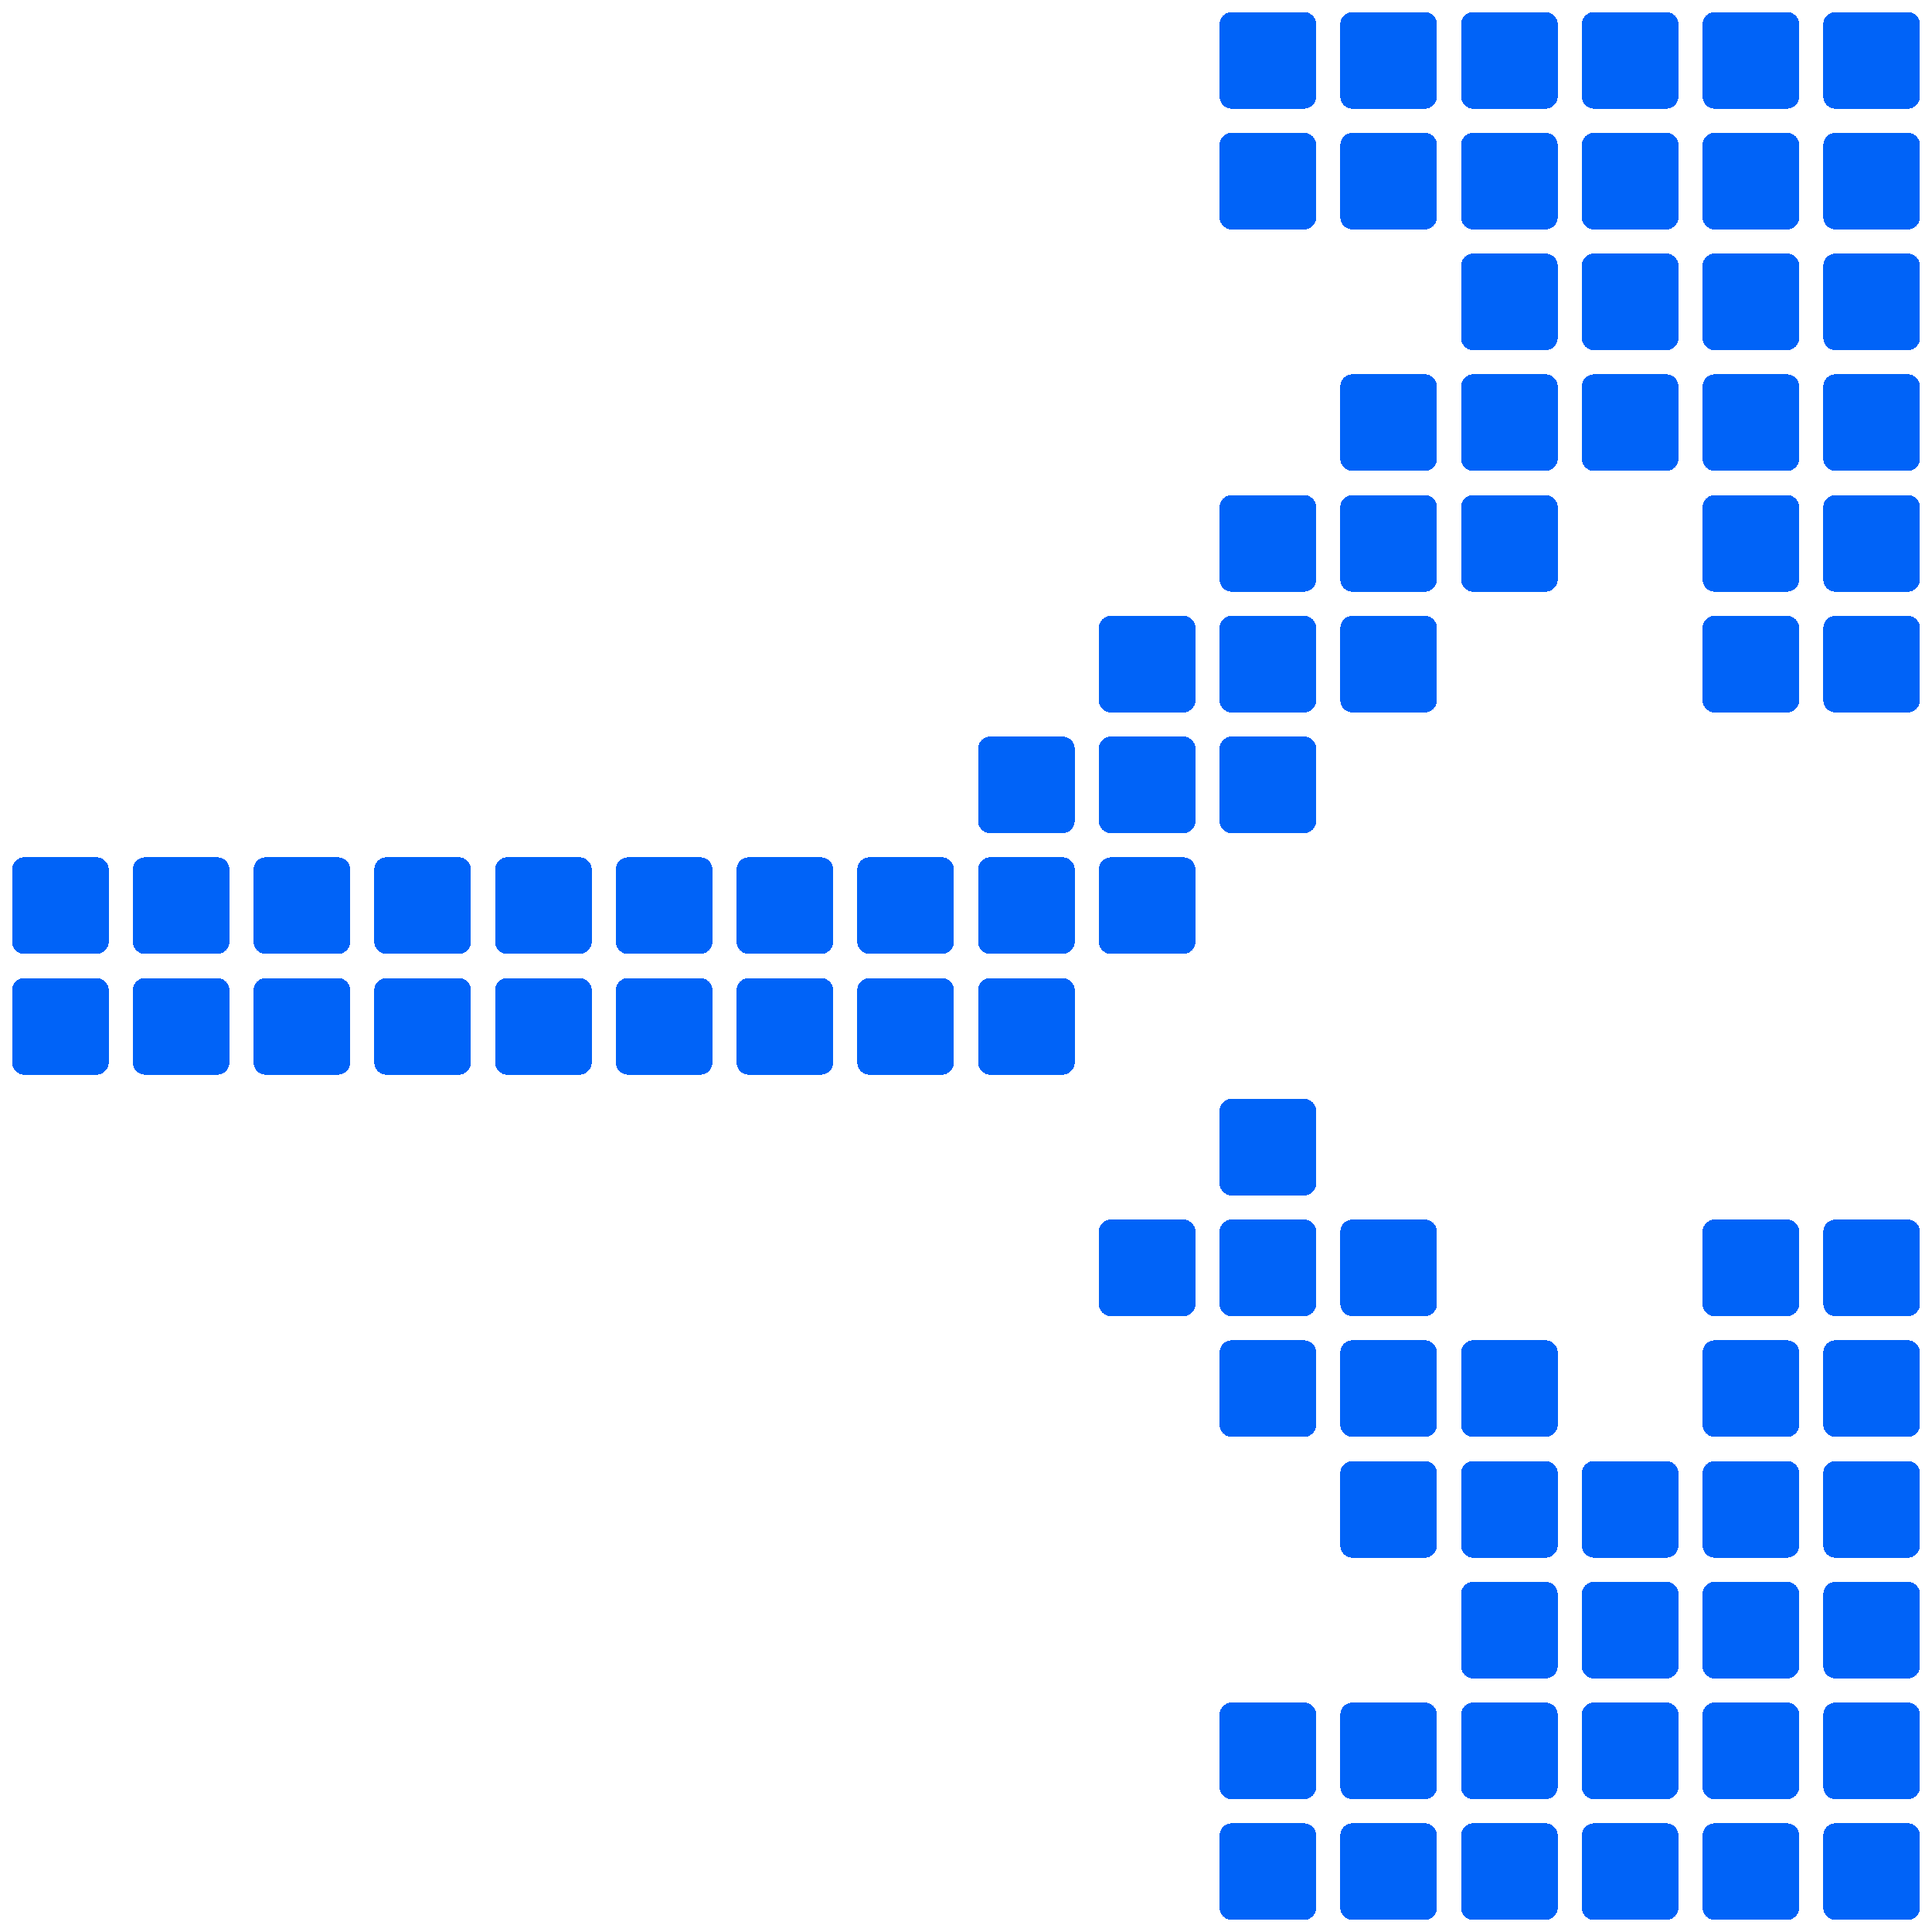
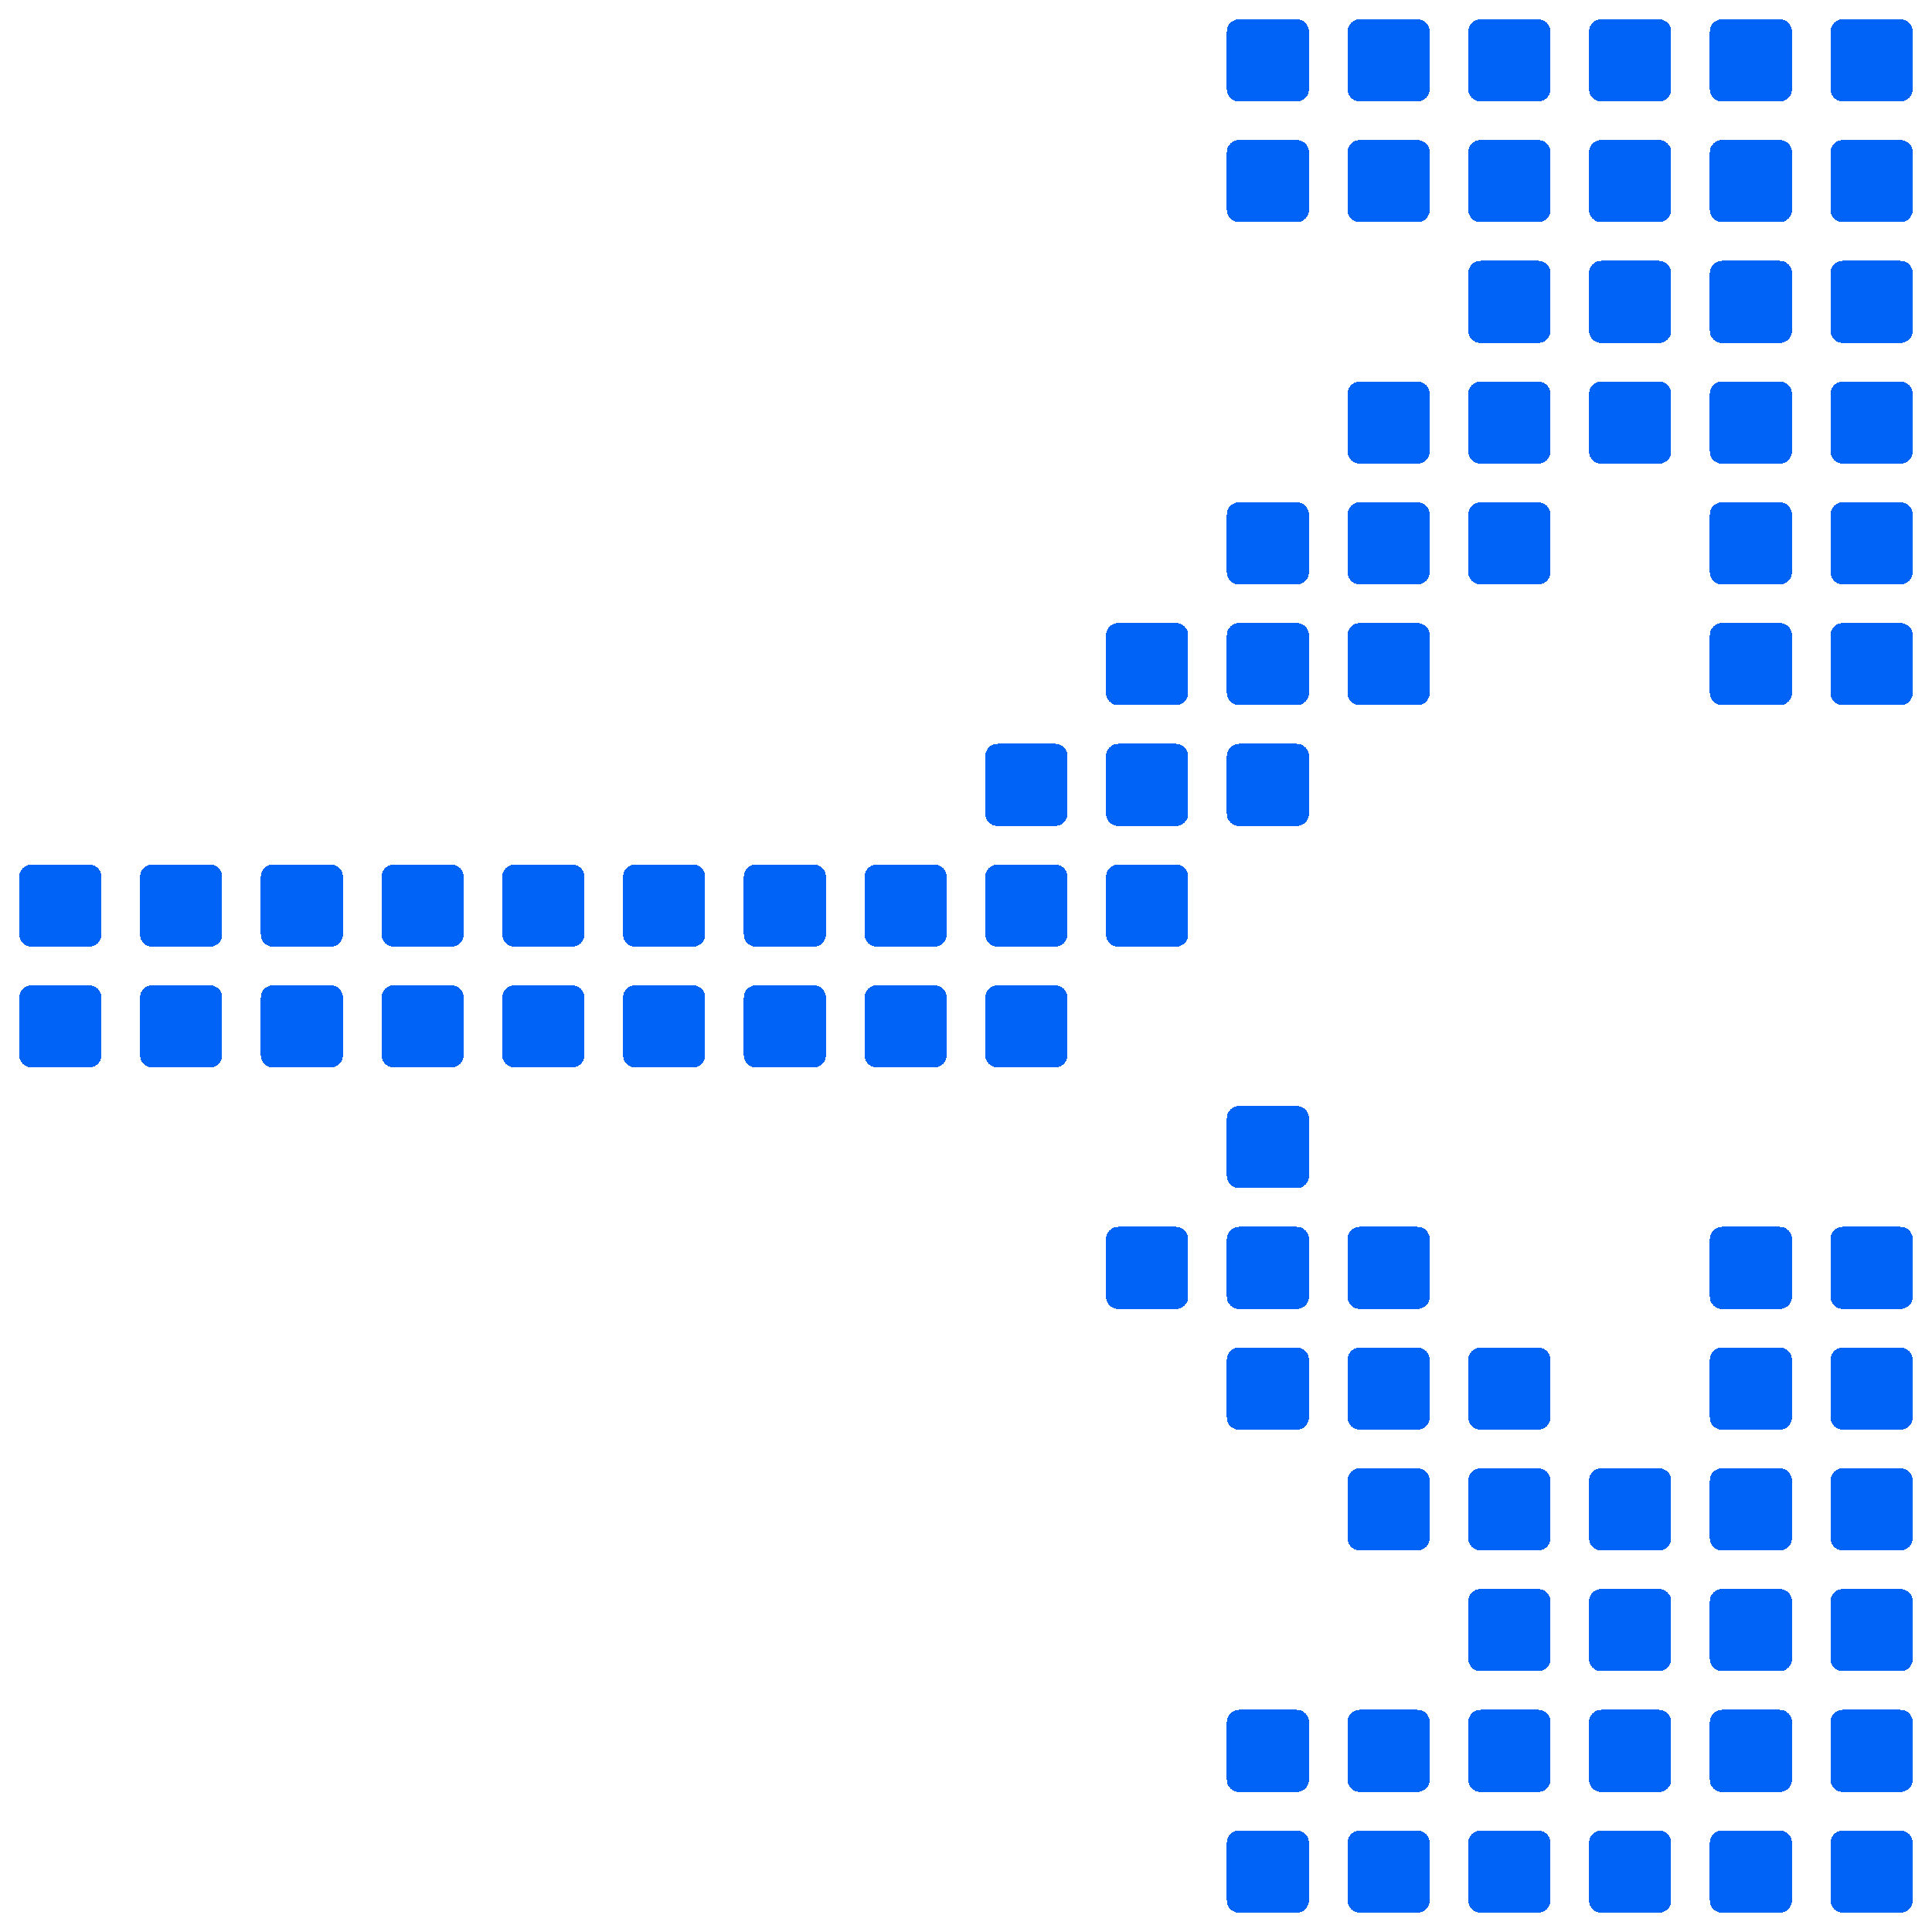
<svg xmlns="http://www.w3.org/2000/svg" width="64" height="64" viewBox="0 0 16 16" fill="#0063f8" shape-rendering="crispEdges">
-   <rect x="10.10" y="0.10" width="0.80" height="0.80" rx="0.10" />
-   <rect x="11.10" y="0.10" width="0.80" height="0.80" rx="0.10" />
-   <rect x="12.10" y="0.10" width="0.80" height="0.80" rx="0.10" />
-   <rect x="13.10" y="0.10" width="0.80" height="0.80" rx="0.10" />
-   <rect x="14.10" y="0.10" width="0.80" height="0.80" rx="0.10" />
-   <rect x="15.10" y="0.10" width="0.80" height="0.80" rx="0.10" />
-   <rect x="10.10" y="1.10" width="0.80" height="0.80" rx="0.10" />
-   <rect x="11.10" y="1.10" width="0.80" height="0.80" rx="0.10" />
-   <rect x="12.10" y="1.10" width="0.80" height="0.80" rx="0.10" />
-   <rect x="13.10" y="1.10" width="0.80" height="0.80" rx="0.10" />
-   <rect x="14.10" y="1.10" width="0.80" height="0.80" rx="0.10" />
-   <rect x="15.10" y="1.10" width="0.80" height="0.80" rx="0.10" />
-   <rect x="12.10" y="2.10" width="0.80" height="0.80" rx="0.10" />
-   <rect x="13.10" y="2.10" width="0.80" height="0.80" rx="0.10" />
-   <rect x="14.10" y="2.10" width="0.80" height="0.80" rx="0.10" />
-   <rect x="15.10" y="2.10" width="0.80" height="0.80" rx="0.10" />
-   <rect x="11.10" y="3.10" width="0.80" height="0.80" rx="0.10" />
-   <rect x="12.10" y="3.10" width="0.80" height="0.80" rx="0.10" />
-   <rect x="13.10" y="3.10" width="0.80" height="0.80" rx="0.10" />
-   <rect x="14.10" y="3.10" width="0.80" height="0.80" rx="0.10" />
-   <rect x="15.10" y="3.10" width="0.80" height="0.80" rx="0.10" />
-   <rect x="10.10" y="4.10" width="0.80" height="0.80" rx="0.10" />
-   <rect x="11.10" y="4.10" width="0.80" height="0.80" rx="0.10" />
-   <rect x="12.10" y="4.10" width="0.80" height="0.80" rx="0.10" />
-   <rect x="14.10" y="4.10" width="0.80" height="0.80" rx="0.10" />
-   <rect x="15.10" y="4.10" width="0.80" height="0.80" rx="0.10" />
-   <rect x="9.10" y="5.10" width="0.80" height="0.80" rx="0.10" />
-   <rect x="10.10" y="5.10" width="0.80" height="0.80" rx="0.10" />
-   <rect x="11.10" y="5.10" width="0.80" height="0.80" rx="0.10" />
-   <rect x="14.10" y="5.10" width="0.80" height="0.80" rx="0.10" />
-   <rect x="15.10" y="5.10" width="0.80" height="0.80" rx="0.10" />
-   <rect x="8.10" y="6.10" width="0.80" height="0.80" rx="0.10" />
-   <rect x="9.10" y="6.10" width="0.80" height="0.80" rx="0.10" />
-   <rect x="10.10" y="6.10" width="0.80" height="0.80" rx="0.10" />
-   <rect x="0.10" y="7.10" width="0.80" height="0.80" rx="0.10" />
-   <rect x="1.10" y="7.10" width="0.80" height="0.80" rx="0.10" />
-   <rect x="2.10" y="7.10" width="0.80" height="0.80" rx="0.10" />
-   <rect x="3.10" y="7.10" width="0.80" height="0.80" rx="0.10" />
-   <rect x="4.10" y="7.10" width="0.80" height="0.80" rx="0.10" />
-   <rect x="5.10" y="7.10" width="0.80" height="0.80" rx="0.10" />
-   <rect x="6.10" y="7.10" width="0.80" height="0.80" rx="0.10" />
-   <rect x="7.10" y="7.10" width="0.80" height="0.80" rx="0.10" />
-   <rect x="8.10" y="7.10" width="0.80" height="0.80" rx="0.10" />
-   <rect x="9.10" y="7.10" width="0.80" height="0.80" rx="0.10" />
-   <rect x="0.10" y="8.10" width="0.80" height="0.80" rx="0.10" />
-   <rect x="1.10" y="8.10" width="0.80" height="0.80" rx="0.10" />
-   <rect x="2.10" y="8.10" width="0.80" height="0.80" rx="0.10" />
-   <rect x="3.10" y="8.10" width="0.80" height="0.80" rx="0.10" />
-   <rect x="4.10" y="8.10" width="0.80" height="0.80" rx="0.10" />
-   <rect x="5.10" y="8.10" width="0.80" height="0.80" rx="0.10" />
-   <rect x="6.10" y="8.10" width="0.80" height="0.80" rx="0.10" />
-   <rect x="7.10" y="8.10" width="0.80" height="0.80" rx="0.10" />
-   <rect x="8.10" y="8.10" width="0.80" height="0.80" rx="0.10" />
-   <rect x="10.10" y="9.10" width="0.80" height="0.80" rx="0.10" />
-   <rect x="9.10" y="10.10" width="0.80" height="0.80" rx="0.10" />
-   <rect x="10.10" y="10.10" width="0.80" height="0.80" rx="0.10" />
-   <rect x="11.10" y="10.10" width="0.80" height="0.80" rx="0.10" />
-   <rect x="14.10" y="10.10" width="0.80" height="0.80" rx="0.10" />
-   <rect x="15.10" y="10.10" width="0.80" height="0.80" rx="0.10" />
-   <rect x="10.10" y="11.10" width="0.80" height="0.80" rx="0.10" />
-   <rect x="11.10" y="11.10" width="0.80" height="0.80" rx="0.10" />
-   <rect x="12.10" y="11.10" width="0.80" height="0.80" rx="0.10" />
-   <rect x="14.10" y="11.10" width="0.80" height="0.80" rx="0.10" />
-   <rect x="15.10" y="11.10" width="0.80" height="0.80" rx="0.10" />
-   <rect x="11.10" y="12.10" width="0.80" height="0.80" rx="0.10" />
-   <rect x="12.10" y="12.10" width="0.80" height="0.80" rx="0.10" />
-   <rect x="13.10" y="12.10" width="0.80" height="0.80" rx="0.10" />
-   <rect x="14.10" y="12.10" width="0.80" height="0.80" rx="0.10" />
-   <rect x="15.10" y="12.10" width="0.80" height="0.80" rx="0.10" />
-   <rect x="12.10" y="13.10" width="0.80" height="0.80" rx="0.10" />
-   <rect x="13.10" y="13.10" width="0.80" height="0.80" rx="0.10" />
-   <rect x="14.10" y="13.10" width="0.80" height="0.80" rx="0.10" />
-   <rect x="15.10" y="13.10" width="0.80" height="0.80" rx="0.10" />
-   <rect x="10.10" y="14.10" width="0.80" height="0.80" rx="0.10" />
-   <rect x="11.10" y="14.10" width="0.80" height="0.80" rx="0.10" />
-   <rect x="12.10" y="14.10" width="0.80" height="0.80" rx="0.10" />
-   <rect x="13.10" y="14.10" width="0.80" height="0.80" rx="0.10" />
-   <rect x="14.10" y="14.10" width="0.80" height="0.80" rx="0.10" />
-   <rect x="15.10" y="14.10" width="0.80" height="0.80" rx="0.10" />
-   <rect x="10.10" y="15.10" width="0.80" height="0.80" rx="0.10" />
-   <rect x="11.10" y="15.10" width="0.80" height="0.80" rx="0.10" />
-   <rect x="12.10" y="15.10" width="0.80" height="0.80" rx="0.10" />
-   <rect x="13.10" y="15.10" width="0.80" height="0.80" rx="0.10" />
-   <rect x="14.10" y="15.10" width="0.80" height="0.80" rx="0.10" />
-   <rect x="15.10" y="15.10" width="0.80" height="0.80" rx="0.10" />
+   <rect x="10.16" y="0.16" width="0.68" height="0.68" rx="0.10" />
+   <rect x="11.16" y="0.16" width="0.68" height="0.68" rx="0.10" />
+   <rect x="12.16" y="0.16" width="0.68" height="0.68" rx="0.10" />
+   <rect x="13.16" y="0.16" width="0.68" height="0.68" rx="0.10" />
+   <rect x="14.16" y="0.16" width="0.68" height="0.68" rx="0.10" />
+   <rect x="15.16" y="0.16" width="0.68" height="0.68" rx="0.10" />
+   <rect x="10.16" y="1.16" width="0.68" height="0.68" rx="0.10" />
+   <rect x="11.16" y="1.16" width="0.68" height="0.68" rx="0.10" />
+   <rect x="12.16" y="1.16" width="0.68" height="0.68" rx="0.10" />
+   <rect x="13.16" y="1.16" width="0.68" height="0.68" rx="0.10" />
+   <rect x="14.16" y="1.16" width="0.68" height="0.68" rx="0.10" />
+   <rect x="15.16" y="1.16" width="0.68" height="0.68" rx="0.10" />
+   <rect x="12.16" y="2.16" width="0.68" height="0.68" rx="0.10" />
+   <rect x="13.16" y="2.16" width="0.68" height="0.68" rx="0.10" />
+   <rect x="14.16" y="2.16" width="0.68" height="0.68" rx="0.10" />
+   <rect x="15.16" y="2.16" width="0.68" height="0.68" rx="0.10" />
+   <rect x="11.16" y="3.16" width="0.68" height="0.68" rx="0.10" />
+   <rect x="12.16" y="3.16" width="0.68" height="0.68" rx="0.10" />
+   <rect x="13.16" y="3.16" width="0.68" height="0.68" rx="0.10" />
+   <rect x="14.16" y="3.16" width="0.68" height="0.68" rx="0.10" />
+   <rect x="15.16" y="3.16" width="0.68" height="0.68" rx="0.10" />
+   <rect x="10.16" y="4.16" width="0.68" height="0.68" rx="0.10" />
+   <rect x="11.16" y="4.16" width="0.68" height="0.68" rx="0.10" />
+   <rect x="12.16" y="4.16" width="0.68" height="0.68" rx="0.10" />
+   <rect x="14.16" y="4.16" width="0.68" height="0.68" rx="0.10" />
+   <rect x="15.16" y="4.16" width="0.68" height="0.68" rx="0.10" />
+   <rect x="9.16" y="5.16" width="0.68" height="0.68" rx="0.10" />
+   <rect x="10.16" y="5.16" width="0.68" height="0.68" rx="0.10" />
+   <rect x="11.16" y="5.16" width="0.68" height="0.68" rx="0.10" />
+   <rect x="14.16" y="5.16" width="0.68" height="0.68" rx="0.10" />
+   <rect x="15.16" y="5.16" width="0.68" height="0.68" rx="0.10" />
+   <rect x="8.16" y="6.16" width="0.68" height="0.68" rx="0.10" />
+   <rect x="9.16" y="6.16" width="0.68" height="0.68" rx="0.10" />
+   <rect x="10.16" y="6.16" width="0.68" height="0.68" rx="0.10" />
+   <rect x="0.16" y="7.16" width="0.68" height="0.68" rx="0.10" />
+   <rect x="1.16" y="7.16" width="0.68" height="0.68" rx="0.10" />
+   <rect x="2.16" y="7.16" width="0.68" height="0.68" rx="0.10" />
+   <rect x="3.16" y="7.16" width="0.68" height="0.68" rx="0.10" />
+   <rect x="4.16" y="7.16" width="0.68" height="0.68" rx="0.10" />
+   <rect x="5.16" y="7.16" width="0.68" height="0.68" rx="0.10" />
+   <rect x="6.16" y="7.16" width="0.68" height="0.68" rx="0.10" />
+   <rect x="7.16" y="7.16" width="0.68" height="0.68" rx="0.10" />
+   <rect x="8.16" y="7.16" width="0.68" height="0.68" rx="0.10" />
+   <rect x="9.16" y="7.16" width="0.68" height="0.68" rx="0.10" />
+   <rect x="0.16" y="8.16" width="0.68" height="0.68" rx="0.10" />
+   <rect x="1.16" y="8.16" width="0.68" height="0.68" rx="0.10" />
+   <rect x="2.16" y="8.16" width="0.68" height="0.68" rx="0.10" />
+   <rect x="3.16" y="8.16" width="0.68" height="0.68" rx="0.10" />
+   <rect x="4.16" y="8.16" width="0.68" height="0.68" rx="0.10" />
+   <rect x="5.16" y="8.16" width="0.68" height="0.68" rx="0.10" />
+   <rect x="6.16" y="8.16" width="0.68" height="0.68" rx="0.10" />
+   <rect x="7.16" y="8.16" width="0.68" height="0.68" rx="0.10" />
+   <rect x="8.16" y="8.16" width="0.68" height="0.68" rx="0.10" />
+   <rect x="10.16" y="9.16" width="0.68" height="0.68" rx="0.10" />
+   <rect x="9.16" y="10.16" width="0.68" height="0.68" rx="0.10" />
+   <rect x="10.16" y="10.16" width="0.68" height="0.68" rx="0.10" />
+   <rect x="11.16" y="10.16" width="0.68" height="0.68" rx="0.10" />
+   <rect x="14.16" y="10.16" width="0.68" height="0.68" rx="0.10" />
+   <rect x="15.16" y="10.16" width="0.68" height="0.68" rx="0.10" />
+   <rect x="10.16" y="11.16" width="0.68" height="0.68" rx="0.10" />
+   <rect x="11.16" y="11.16" width="0.68" height="0.68" rx="0.10" />
+   <rect x="12.16" y="11.16" width="0.68" height="0.68" rx="0.10" />
+   <rect x="14.16" y="11.16" width="0.68" height="0.68" rx="0.10" />
+   <rect x="15.16" y="11.16" width="0.68" height="0.68" rx="0.10" />
+   <rect x="11.16" y="12.16" width="0.68" height="0.68" rx="0.10" />
+   <rect x="12.16" y="12.16" width="0.68" height="0.68" rx="0.10" />
+   <rect x="13.16" y="12.16" width="0.68" height="0.68" rx="0.10" />
+   <rect x="14.16" y="12.16" width="0.68" height="0.68" rx="0.10" />
+   <rect x="15.16" y="12.16" width="0.68" height="0.68" rx="0.10" />
+   <rect x="12.16" y="13.16" width="0.68" height="0.68" rx="0.10" />
+   <rect x="13.16" y="13.16" width="0.68" height="0.68" rx="0.10" />
+   <rect x="14.16" y="13.16" width="0.68" height="0.68" rx="0.10" />
+   <rect x="15.16" y="13.16" width="0.68" height="0.68" rx="0.10" />
+   <rect x="10.16" y="14.16" width="0.68" height="0.68" rx="0.10" />
+   <rect x="11.16" y="14.16" width="0.68" height="0.68" rx="0.10" />
+   <rect x="12.16" y="14.16" width="0.68" height="0.68" rx="0.10" />
+   <rect x="13.16" y="14.16" width="0.68" height="0.68" rx="0.10" />
+   <rect x="14.16" y="14.16" width="0.68" height="0.68" rx="0.10" />
+   <rect x="15.16" y="14.16" width="0.68" height="0.68" rx="0.10" />
+   <rect x="10.16" y="15.16" width="0.68" height="0.68" rx="0.10" />
+   <rect x="11.16" y="15.16" width="0.68" height="0.68" rx="0.10" />
+   <rect x="12.16" y="15.16" width="0.68" height="0.68" rx="0.10" />
+   <rect x="13.16" y="15.16" width="0.68" height="0.68" rx="0.10" />
+   <rect x="14.16" y="15.16" width="0.68" height="0.68" rx="0.10" />
+   <rect x="15.16" y="15.16" width="0.68" height="0.68" rx="0.10" />
</svg>
